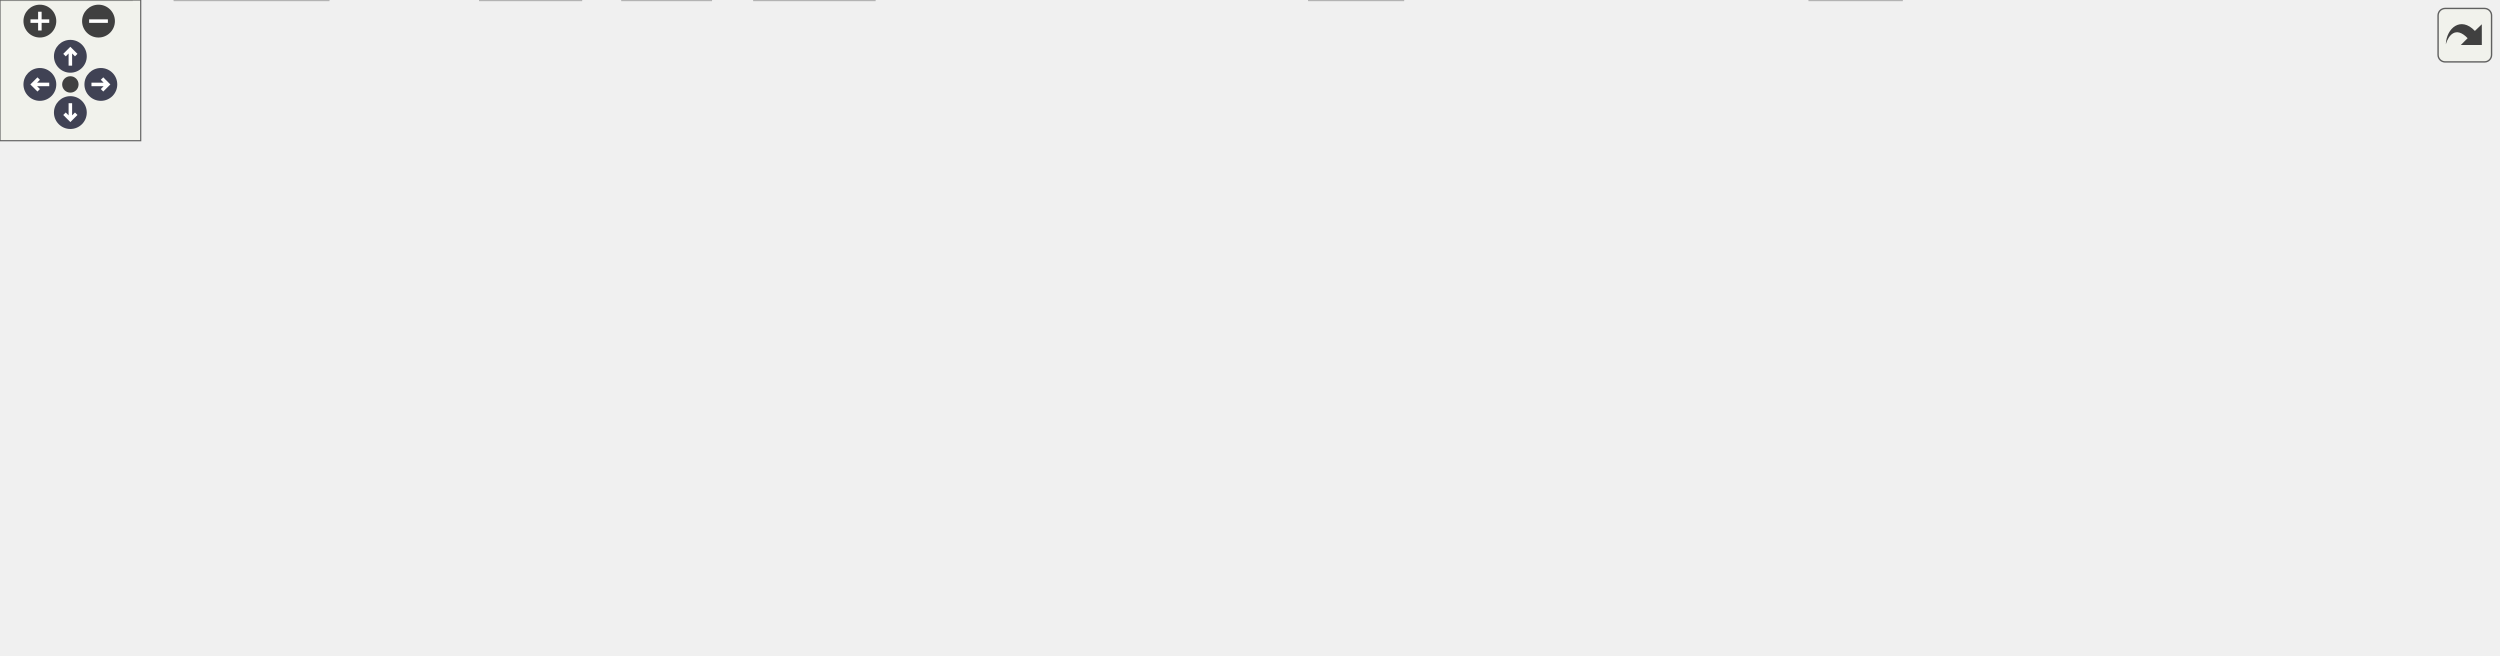
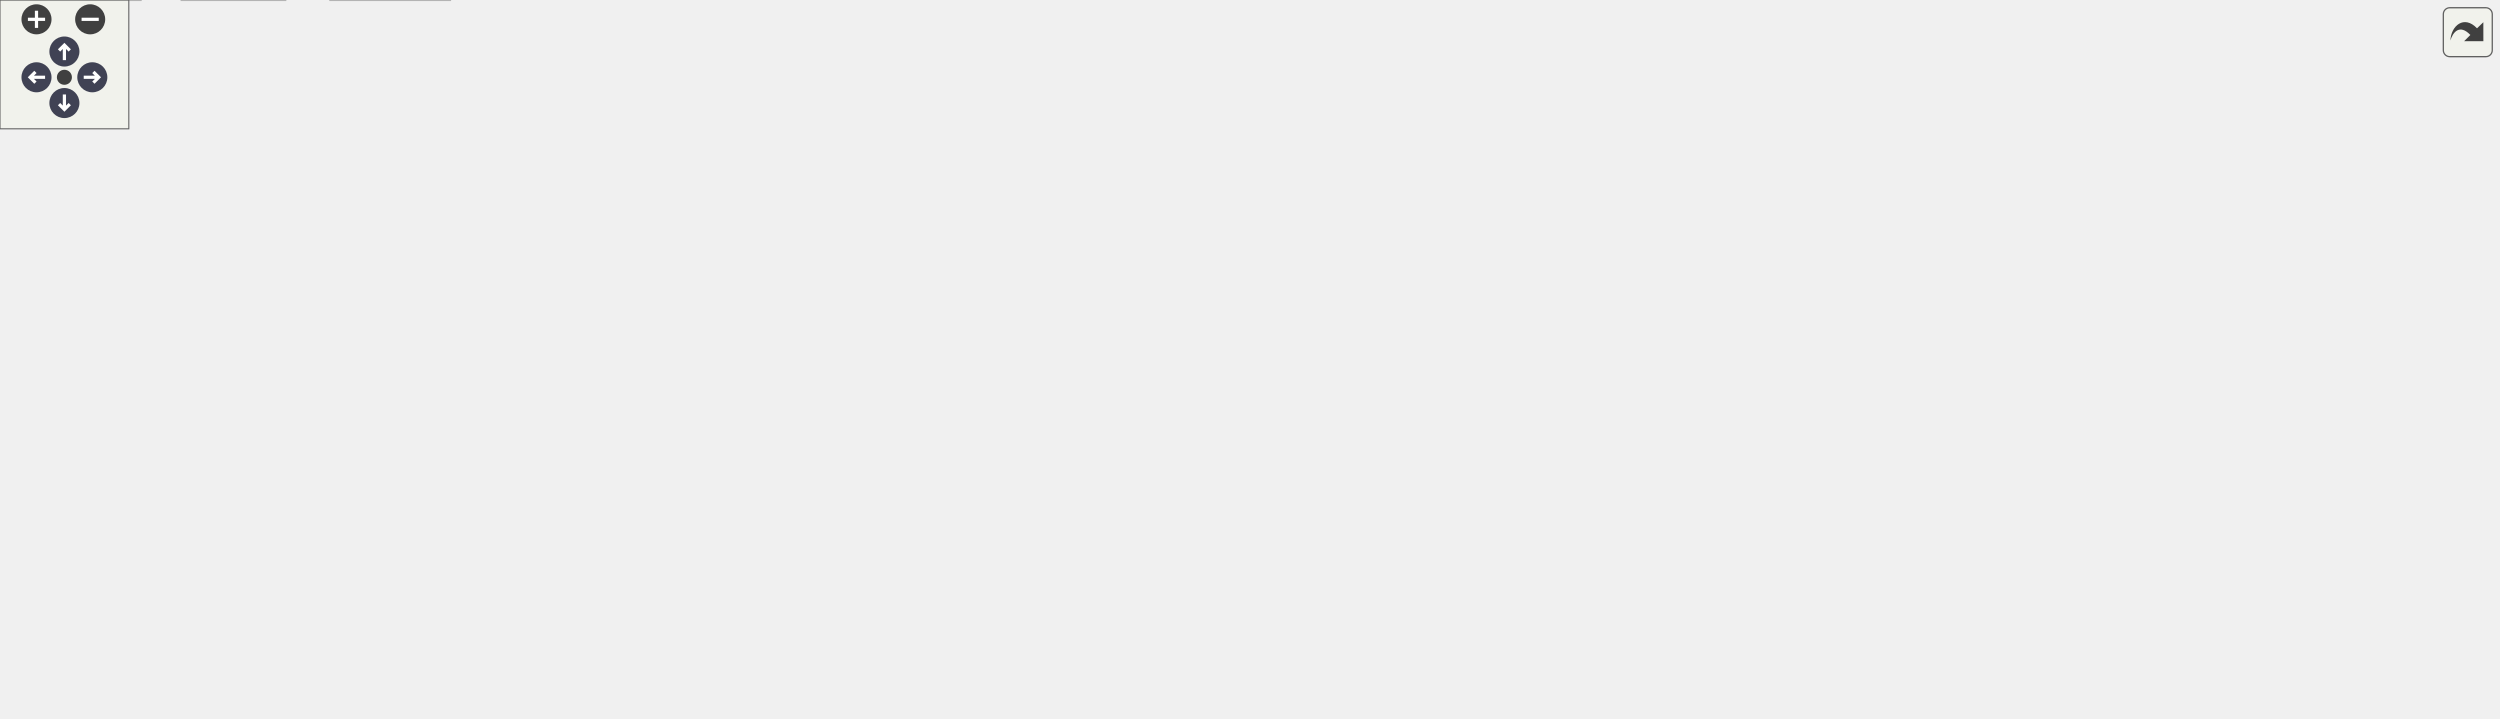
<svg xmlns="http://www.w3.org/2000/svg" xmlns:xlink="http://www.w3.org/1999/xlink" id="main" version="1.1" xml:space="preserve">
  <style type="text/css">
.node, .edge {opacity: 0.7;}
.node.selected, .edge.selected {opacity: 1;}
.edge:hover path { stroke: red; }
.edge:hover polygon { stroke: red; fill: red; }
</style>
  <defs>
    <circle id="rim" cx="0" cy="0" r="7" />
    <circle id="rim2" cx="0" cy="0" r="3.5" />
    <g id="zoomPlus">
      <use xlink:href="#rim" fill="#404040">
        <set attributeName="fill" to="#808080" begin="zoomplus.mouseover" end="zoomplus.mouseout" />
      </use>
      <path d="M-4,0h8M0,-4v8" fill="none" stroke="white" stroke-width="1.5" pointer-events="none" />
    </g>
    <g id="zoomMin">
      <use xlink:href="#rim" fill="#404040">
        <set attributeName="fill" to="#808080" begin="zoomminus.mouseover" end="zoomminus.mouseout" />
      </use>
      <path d="M-4,0h8" fill="none" stroke="white" stroke-width="1.5" pointer-events="none" />
    </g>
    <g id="arrowUp" transform="translate(30 24)">
      <use xlink:href="#rim" />
      <path pointer-events="none" fill="none" stroke="white" stroke-width="1.5" d="M0,-3.0v7 M-2.5,-0.5L0,-3.0L2.5,-0.5" />
    </g>
    <g id="arrowRight" transform="rotate(90) translate(36 -43)">
      <use xlink:href="#rim" />
      <path pointer-events="none" fill="none" stroke="white" stroke-width="1.5" d="M0,-3.0v7 M-2.5,-0.5L0,-3.0L2.5,-0.5" />
    </g>
    <g id="arrowDown" transform="rotate(180) translate(-30 -48)">
      <use xlink:href="#rim" />
      <path pointer-events="none" fill="none" stroke="white" stroke-width="1.5" d="M0,-3.0v7 M-2.5,-0.5L0,-3.0L2.5,-0.5" />
    </g>
    <g id="arrowLeft" transform="rotate(270) translate(-36 17)">
      <use xlink:href="#rim" />
      <path pointer-events="none" fill="none" stroke="white" stroke-width="1.5" d="M0,-3.0v7 M-2.5,-0.5L0,-3.0L2.5,-0.5" />
    </g>
    <g id="resetDef">
      <use xlink:href="#rim2" fill="#404040">
        <set attributeName="fill" to="#808080" begin="reset.mouseover" end="reset.mouseout" />
      </use>
    </g>
  </defs>
  <svg id="graph" class="graph">
    <g id="viewport">
      <g id="Node000001" class="node">
        <g id="a_Node000001">
          <a xlink:title=" ">
-             <polygon fill="#999999" stroke="#666666" points="629.5,-218.75 489,-218.75 489,-177 629.5,-177 629.5,-218.75" />
-             <text text-anchor="start" x="497" y="-205.25" font-family="Helvetica,sans-Serif" font-size="10.00">/Users/fola/Documents</text>
-             <text text-anchor="start" x="497" y="-194" font-family="Helvetica,sans-Serif" font-size="10.00">/ArkScript/Ark/src/arkreactor</text>
-             <text text-anchor="middle" x="559.25" y="-182.75" font-family="Helvetica,sans-Serif" font-size="10.00">/Compiler/AST/Node.cpp</text>
+             <polygon fill="#999999" stroke="#666666" points="690,-274 549.5,-274 549.5,-232.25 690,-232.25 690,-274" />
+             <text text-anchor="start" x="557.5" y="-260.5" font-family="Helvetica,sans-Serif" font-size="10.00">/Users/fola/Documents</text>
+             <text text-anchor="start" x="557.5" y="-249.25" font-family="Helvetica,sans-Serif" font-size="10.00">/ArkScript/Ark/src/arkreactor</text>
+             <text text-anchor="middle" x="619.75" y="-238" font-family="Helvetica,sans-Serif" font-size="10.00">/Compiler/AST/Node.cpp</text>
          </a>
        </g>
      </g>
      <g id="Node000002" class="node">
        <g id="a_Node000002">
          <a xlink:href="../../d8/ddd/Common_8hpp.html" target="_top" xlink:title="Common code for the compiler.">
-             <polygon fill="white" stroke="#666666" points="134.5,-80.12 0,-80.12 0,-60.88 134.5,-60.88 134.5,-80.12" />
-             <text text-anchor="middle" x="67.25" y="-66.62" font-family="Helvetica,sans-Serif" font-size="10.00">Ark/Compiler/Common.hpp</text>
+             <polygon fill="white" stroke="#666666" points="176,-135.38 41.5,-135.38 41.5,-116.12 176,-116.12 176,-135.38" />
+             <text text-anchor="middle" x="108.75" y="-121.88" font-family="Helvetica,sans-Serif" font-size="10.00">Ark/Compiler/Common.hpp</text>
          </a>
        </g>
      </g>
      <g id="edge1_Node000001_Node000002" class="edge">
        <g id="a_edge1_Node000001_Node000002">
          <a xlink:title=" ">
-             <path fill="none" stroke="#63b8ff" d="M488.6,-181.53C439.99,-170.76 374.04,-155.7 316.25,-141 242.81,-122.32 157.92,-98.05 108.64,-83.68" />
-             <polygon fill="#63b8ff" stroke="#63b8ff" points="109.83,-80.39 99.25,-80.94 107.87,-87.1 109.83,-80.39" />
+             <path fill="none" stroke="#63b8ff" d="M549.14,-238.3C496.26,-227.65 422.22,-212.11 357.75,-196.25 283.96,-178.1 198.86,-153.56 149.69,-139.02" />
+             <polygon fill="#63b8ff" stroke="#63b8ff" points="150.9,-135.73 140.32,-136.24 148.91,-142.44 150.9,-135.73" />
+           </a>
+         </g>
+       </g>
+       <g id="Node000009" class="node">
+         <g id="a_Node000009">
+           <a xlink:href="../../d7/dc6/Node_8hpp.html" target="_top" xlink:title="AST node used by the parser, optimizer and compiler.">
+             <polygon fill="white" stroke="#666666" points="507,-196.25 366.5,-196.25 366.5,-177 507,-177 507,-196.25" />
+             <text text-anchor="middle" x="436.75" y="-182.75" font-family="Helvetica,sans-Serif" font-size="10.00">Ark/Compiler/AST/Node.hpp</text>
+           </a>
+         </g>
+       </g>
+       <g id="edge10_Node000001_Node000009" class="edge">
+         <g id="a_edge10_Node000001_Node000009">
+           <a xlink:title=" ">
+             <path fill="none" stroke="#63b8ff" d="M562.1,-231.81C532.89,-221.51 498.34,-209.33 472.91,-200.37" />
+             <polygon fill="#63b8ff" stroke="#63b8ff" points="474.29,-197.15 463.7,-197.12 471.96,-203.75 474.29,-197.15" />
+           </a>
+         </g>
+       </g>
+       <g id="Node000016" class="node">
+         <g id="a_Node000016">
+           <a xlink:href="../../d2/de9/Exceptions_8hpp.html" target="_top" xlink:title="ArkScript homemade exceptions.">
+             <polygon fill="white" stroke="#666666" points="797.5,-196.25 696,-196.25 696,-177 797.5,-177 797.5,-196.25" />
+             <text text-anchor="middle" x="746.75" y="-182.75" font-family="Helvetica,sans-Serif" font-size="10.00">Ark/Exceptions.hpp</text>
+           </a>
+         </g>
+       </g>
+       <g id="edge21_Node000001_Node000016" class="edge">
+         <g id="a_edge21_Node000001_Node000016">
+           <a xlink:title=" ">
+             <path fill="none" stroke="#63b8ff" d="M659.59,-231.89C678.86,-222.1 701.53,-210.59 718.92,-201.76" />
+             <polygon fill="#63b8ff" stroke="#63b8ff" points="720.31,-204.98 727.64,-197.33 717.14,-198.74 720.31,-204.98" />
+           </a>
+         </g>
+       </g>
+       <g id="Node000023" class="node">
+         <g id="a_Node000023">
+           <a xlink:title=" ">
+             <polygon fill="#e0e0e0" stroke="#999999" points="875.88,-196.25 815.62,-196.25 815.62,-177 875.88,-177 875.88,-196.25" />
+             <text text-anchor="middle" x="845.75" y="-182.75" font-family="Helvetica,sans-Serif" font-size="10.00">fmt/core.h</text>
+           </a>
+         </g>
+       </g>
+       <g id="edge34_Node000001_Node000023" class="edge">
+         <g id="a_edge34_Node000001_Node000023">
+           <a xlink:title=" ">
+             <path fill="none" stroke="#63b8ff" d="M690.33,-231.98C727.86,-221.27 772.71,-208.47 804.56,-199.38" />
+             <polygon fill="#63b8ff" stroke="#63b8ff" points="805.14,-202.86 813.79,-196.75 803.21,-196.12 805.14,-202.86" />
+           </a>
+         </g>
+       </g>
+       <g id="Node000003" class="node">
+         <g id="a_Node000003">
+           <a xlink:title=" ">
+             <polygon fill="#e0e0e0" stroke="#999999" points="524.62,-74.5 486.88,-74.5 486.88,-55.25 524.62,-55.25 524.62,-74.5" />
+             <text text-anchor="middle" x="505.75" y="-61" font-family="Helvetica,sans-Serif" font-size="10.00">array</text>
+           </a>
+         </g>
+       </g>
+       <g id="edge2_Node000002_Node000003" class="edge">
+         <g id="a_edge2_Node000002_Node000003">
+           <a xlink:title=" ">
+             <path fill="none" stroke="#63b8ff" d="M155.31,-115.66C165.03,-113.86 175.21,-112.06 184.75,-110.5 291.29,-93.12 418.43,-76.73 475.45,-69.6" />
+             <polygon fill="#63b8ff" stroke="#63b8ff" points="475.53,-73.12 485.02,-68.41 474.67,-66.17 475.53,-73.12" />
+           </a>
+         </g>
+       </g>
+       <g id="Node000004" class="node">
+         <g id="a_Node000004">
+           <a xlink:title=" ">
+             <polygon fill="#e0e0e0" stroke="#999999" points="65.5,-19.25 0,-19.25 0,0 65.5,0 65.5,-19.25" />
+             <text text-anchor="middle" x="32.75" y="-5.75" font-family="Helvetica,sans-Serif" font-size="10.00">string_view</text>
+           </a>
+         </g>
+       </g>
+       <g id="edge3_Node000002_Node000004" class="edge">
+         <g id="a_edge3_Node000002_Node000004">
+           <a xlink:title=" ">
+             <path fill="none" stroke="#63b8ff" d="M94.21,-115.77C80.99,-106.87 61.89,-92.05 50.75,-74.5 42.33,-61.23 37.77,-43.97 35.35,-30.73" />
+             <polygon fill="#63b8ff" stroke="#63b8ff" points="38.84,-30.39 33.86,-21.04 31.92,-31.45 38.84,-30.39" />
+           </a>
+         </g>
+       </g>
+       <g id="Node000005" class="node">
+         <g id="a_Node000005">
+           <a xlink:title=" ">
+             <polygon fill="#e0e0e0" stroke="#999999" points="313.25,-74.5 270.25,-74.5 270.25,-55.25 313.25,-55.25 313.25,-74.5" />
+             <text text-anchor="middle" x="291.75" y="-61" font-family="Helvetica,sans-Serif" font-size="10.00">vector</text>
+           </a>
+         </g>
+       </g>
+       <g id="edge4_Node000002_Node000005" class="edge">
+         <g id="a_edge4_Node000002_Node000005">
+           <a xlink:title=" ">
+             <path fill="none" stroke="#63b8ff" d="M136.94,-115.68C169.96,-105.06 224.56,-87.49 259.31,-76.31" />
+             <polygon fill="#63b8ff" stroke="#63b8ff" points="259.96,-79.78 268.4,-73.39 257.81,-73.12 259.96,-79.78" />
+           </a>
+         </g>
+       </g>
+       <g id="Node000006" class="node">
+         <g id="a_Node000006">
+           <a xlink:title=" ">
+             <polygon fill="#e0e0e0" stroke="#999999" points="209.62,-19.25 153.88,-19.25 153.88,0 209.62,0 209.62,-19.25" />
+             <text text-anchor="middle" x="181.75" y="-5.75" font-family="Helvetica,sans-Serif" font-size="10.00">cinttypes</text>
+           </a>
+         </g>
+       </g>
+       <g id="edge5_Node000002_Node000006" class="edge">
+         <g id="a_edge5_Node000002_Node000006">
+           <a xlink:title=" ">
+             <path fill="none" stroke="#63b8ff" d="M123.72,-115.71C137.06,-106.87 156.07,-92.17 166.75,-74.5 174.79,-61.2 178.52,-43.94 180.25,-30.71" />
+             <polygon fill="#63b8ff" stroke="#63b8ff" points="183.71,-31.34 181.22,-21.04 176.74,-30.64 183.71,-31.34" />
          </a>
        </g>
      </g>
      <g id="Node000007" class="node">
        <g id="a_Node000007">
-           <a xlink:href="../../d7/dc6/Node_8hpp.html" target="_top" xlink:title="AST node used by the parser, optimizer and compiler.">
-             <polygon fill="white" stroke="#666666" points="465.5,-141 325,-141 325,-121.75 465.5,-121.75 465.5,-141" />
-             <text text-anchor="middle" x="395.25" y="-127.5" font-family="Helvetica,sans-Serif" font-size="10.00">Ark/Compiler/AST/Node.hpp</text>
-           </a>
-         </g>
-       </g>
-       <g id="edge6_Node000001_Node000007" class="edge">
-         <g id="a_edge6_Node000001_Node000007">
-           <a xlink:title=" ">
-             <path fill="none" stroke="#63b8ff" d="M507.81,-176.64C481.98,-166.48 451.42,-154.47 428.67,-145.52" />
-             <polygon fill="#63b8ff" stroke="#63b8ff" points="430.18,-142.35 419.59,-141.95 427.62,-148.87 430.18,-142.35" />
+           <a xlink:href="../../d6/de9/Constants_8hpp.html" target="_top" xlink:title="Constants used by ArkScript.">
+             <polygon fill="white" stroke="#666666" points="157.62,-74.5 59.88,-74.5 59.88,-55.25 157.62,-55.25 157.62,-74.5" />
+             <text text-anchor="middle" x="108.75" y="-61" font-family="Helvetica,sans-Serif" font-size="10.00">Ark/Constants.hpp</text>
+           </a>
+         </g>
+       </g>
+       <g id="edge6_Node000002_Node000007" class="edge">
+         <g id="a_edge6_Node000002_Node000007">
+           <a xlink:title=" ">
+             <path fill="none" stroke="#63b8ff" d="M108.75,-115.81C108.75,-108.03 108.75,-96.45 108.75,-86.41" />
+             <polygon fill="#63b8ff" stroke="#63b8ff" points="112.25,-86.41 108.75,-76.41 105.25,-86.41 112.25,-86.41" />
+           </a>
+         </g>
+       </g>
+       <g id="edge7_Node000007_Node000004" class="edge">
+         <g id="a_edge7_Node000007_Node000004">
+           <a xlink:title=" ">
+             <path fill="none" stroke="#63b8ff" d="M95.86,-54.84C84.72,-47.04 68.38,-35.59 55.11,-26.29" />
+             <polygon fill="#63b8ff" stroke="#63b8ff" points="57.14,-23.44 46.95,-20.57 53.13,-29.18 57.14,-23.44" />
+           </a>
+         </g>
+       </g>
+       <g id="edge8_Node000007_Node000006" class="edge">
+         <g id="a_edge8_Node000007_Node000006">
+           <a xlink:title=" ">
+             <path fill="none" stroke="#63b8ff" d="M121.13,-54.84C131.9,-46.99 147.72,-35.45 160.5,-26.12" />
+             <polygon fill="#63b8ff" stroke="#63b8ff" points="162.31,-29.14 168.33,-20.42 158.19,-23.48 162.31,-29.14" />
+           </a>
+         </g>
+       </g>
+       <g id="Node000008" class="node">
+         <g id="a_Node000008">
+           <a xlink:title=" ">
+             <polygon fill="#e0e0e0" stroke="#999999" points="132.88,-19.25 84.62,-19.25 84.62,0 132.88,0 132.88,-19.25" />
+             <text text-anchor="middle" x="108.75" y="-5.75" font-family="Helvetica,sans-Serif" font-size="10.00">cstddef</text>
+           </a>
+         </g>
+       </g>
+       <g id="edge9_Node000007_Node000008" class="edge">
+         <g id="a_edge9_Node000007_Node000008">
+           <a xlink:title=" ">
+             <path fill="none" stroke="#63b8ff" d="M108.75,-55.08C108.75,-48.57 108.75,-39.42 108.75,-31.12" />
+             <polygon fill="#63b8ff" stroke="#63b8ff" points="112.25,-31.12 108.75,-21.12 105.25,-31.12 112.25,-31.12" />
+           </a>
+         </g>
+       </g>
+       <g id="edge19_Node000009_Node000002" class="edge">
+         <g id="a_edge19_Node000009_Node000002">
+           <a xlink:title=" ">
+             <path fill="none" stroke="#63b8ff" d="M384.6,-176.55C333.62,-167.64 253.81,-153.59 184.75,-141 179.28,-140 173.59,-138.95 167.89,-137.9" />
+             <polygon fill="#63b8ff" stroke="#63b8ff" points="168.94,-134.53 158.47,-136.15 167.66,-141.42 168.94,-134.53" />
+           </a>
+         </g>
+       </g>
+       <g id="edge14_Node000009_Node000005" class="edge">
+         <g id="a_edge14_Node000009_Node000005">
+           <a xlink:title=" ">
+             <path fill="none" stroke="#63b8ff" d="M366.2,-182.52C336.76,-177.29 305.19,-165.72 286.75,-141 274.93,-125.15 278.82,-101.8 283.99,-85.35" />
+             <polygon fill="#63b8ff" stroke="#63b8ff" points="287.18,-86.81 287.26,-76.22 280.59,-84.45 287.18,-86.81" />
+           </a>
+         </g>
+       </g>
+       <g id="Node000010" class="node">
+         <g id="a_Node000010">
+           <a xlink:title=" ">
+             <polygon fill="#e0e0e0" stroke="#999999" points="239.38,-135.38 194.12,-135.38 194.12,-116.12 239.38,-116.12 239.38,-135.38" />
+             <text text-anchor="middle" x="216.75" y="-121.88" font-family="Helvetica,sans-Serif" font-size="10.00">variant</text>
+           </a>
+         </g>
+       </g>
+       <g id="edge11_Node000009_Node000010" class="edge">
+         <g id="a_edge11_Node000009_Node000010">
+           <a xlink:title=" ">
+             <path fill="none" stroke="#63b8ff" d="M392.69,-176.55C355.34,-168.46 300.56,-155.66 253.75,-141 252.38,-140.57 250.99,-140.12 249.59,-139.65" />
+             <polygon fill="#63b8ff" stroke="#63b8ff" points="250.91,-136.4 240.32,-136.32 248.55,-142.99 250.91,-136.4" />
+           </a>
+         </g>
+       </g>
+       <g id="Node000011" class="node">
+         <g id="a_Node000011">
+           <a xlink:title=" ">
+             <polygon fill="#e0e0e0" stroke="#999999" points="573.38,-135.38 522.12,-135.38 522.12,-116.12 573.38,-116.12 573.38,-135.38" />
+             <text text-anchor="middle" x="547.75" y="-121.88" font-family="Helvetica,sans-Serif" font-size="10.00">ostream</text>
+           </a>
+         </g>
+       </g>
+       <g id="edge12_Node000009_Node000011" class="edge">
+         <g id="a_edge12_Node000009_Node000011">
+           <a xlink:title=" ">
+             <path fill="none" stroke="#63b8ff" d="M453.61,-176.68C471.46,-167.22 499.89,-152.14 520.84,-141.02" />
+             <polygon fill="#63b8ff" stroke="#63b8ff" points="522.2,-144.26 529.4,-136.49 518.92,-138.08 522.2,-144.26" />
+           </a>
+         </g>
+       </g>
+       <g id="Node000012" class="node">
+         <g id="a_Node000012">
+           <a xlink:title=" ">
+             <polygon fill="#e0e0e0" stroke="#999999" points="643.75,-74.5 603.75,-74.5 603.75,-55.25 643.75,-55.25 643.75,-74.5" />
+             <text text-anchor="middle" x="623.75" y="-61" font-family="Helvetica,sans-Serif" font-size="10.00">string</text>
+           </a>
+         </g>
+       </g>
+       <g id="edge13_Node000009_Node000012" class="edge">
+         <g id="a_edge13_Node000009_Node000012">
+           <a xlink:title=" ">
+             <path fill="none" stroke="#63b8ff" d="M443.82,-176.59C456.27,-161.18 483.59,-129.64 512.75,-110.5 537.55,-94.22 569.24,-82.21 592.41,-74.78" />
+             <polygon fill="#63b8ff" stroke="#63b8ff" points="593.37,-78.14 601.9,-71.85 591.31,-71.45 593.37,-78.14" />
+           </a>
+         </g>
+       </g>
+       <g id="Node000013" class="node">
+         <g id="a_Node000013">
+           <a xlink:href="../../da/d33/Namespace_8hpp.html" target="_top" xlink:title=" ">
+             <polygon fill="white" stroke="#666666" points="465.62,-135.38 295.88,-135.38 295.88,-116.12 465.62,-116.12 465.62,-135.38" />
+             <text text-anchor="middle" x="380.75" y="-121.88" font-family="Helvetica,sans-Serif" font-size="10.00">Ark/Compiler/AST/Namespace.hpp</text>
+           </a>
+         </g>
+       </g>
+       <g id="edge15_Node000009_Node000013" class="edge">
+         <g id="a_edge15_Node000009_Node000013">
+           <a xlink:title=" ">
+             <path fill="none" stroke="#63b8ff" d="M428.24,-176.68C420.02,-168.04 407.35,-154.71 397.16,-144" />
+             <polygon fill="#63b8ff" stroke="#63b8ff" points="399.81,-141.71 390.38,-136.87 394.73,-146.53 399.81,-141.71" />
+           </a>
+         </g>
+       </g>
+       <g id="Node000015" class="node">
+         <g id="a_Node000015">
+           <a xlink:href="../../d5/d40/Platform_8hpp.html" target="_top" xlink:title="ArkScript configuration macros.">
+             <polygon fill="white" stroke="#666666" points="680.5,-135.38 591,-135.38 591,-116.12 680.5,-116.12 680.5,-135.38" />
+             <text text-anchor="middle" x="635.75" y="-121.88" font-family="Helvetica,sans-Serif" font-size="10.00">Ark/Platform.hpp</text>
+           </a>
+         </g>
+       </g>
+       <g id="edge20_Node000009_Node000015" class="edge">
+         <g id="a_edge20_Node000009_Node000015">
+           <a xlink:title=" ">
+             <path fill="none" stroke="#63b8ff" d="M467.41,-176.55C501.44,-166.49 556.56,-150.18 594.4,-138.99" />
+             <polygon fill="#63b8ff" stroke="#63b8ff" points="595.01,-142.45 603.61,-136.26 593.02,-135.74 595.01,-142.45" />
+           </a>
+         </g>
+       </g>
+       <g id="edge17_Node000013_Node000005" class="edge">
+         <g id="a_edge17_Node000013_Node000005">
+           <a xlink:title=" ">
+             <path fill="none" stroke="#63b8ff" d="M367.23,-115.81C353.38,-106.64 331.57,-92.22 314.95,-81.23" />
+             <polygon fill="#63b8ff" stroke="#63b8ff" points="316.93,-78.33 306.66,-75.74 313.07,-84.17 316.93,-78.33" />
+           </a>
+         </g>
+       </g>
+       <g id="edge16_Node000013_Node000012" class="edge">
+         <g id="a_edge16_Node000013_Node000012">
+           <a xlink:title=" ">
+             <path fill="none" stroke="#63b8ff" d="M418.19,-115.68C465.97,-104.1 547.78,-84.28 592.43,-73.46" />
+             <polygon fill="#63b8ff" stroke="#63b8ff" points="593.09,-76.9 601.98,-71.15 591.44,-70.1 593.09,-76.9" />
          </a>
        </g>
      </g>
      <g id="Node000014" class="node">
        <g id="a_Node000014">
-           <a xlink:href="../../d2/de9/Exceptions_8hpp.html" target="_top" xlink:title="ArkScript homemade exceptions.">
-             <polygon fill="white" stroke="#666666" points="737,-141 635.5,-141 635.5,-121.75 737,-121.75 737,-141" />
-             <text text-anchor="middle" x="686.25" y="-127.5" font-family="Helvetica,sans-Serif" font-size="10.00">Ark/Exceptions.hpp</text>
-           </a>
-         </g>
-       </g>
-       <g id="edge17_Node000001_Node000014" class="edge">
-         <g id="a_edge17_Node000001_Node000014">
-           <a xlink:title=" ">
-             <path fill="none" stroke="#63b8ff" d="M599.09,-176.64C618.36,-166.85 641.03,-155.34 658.42,-146.51" />
-             <polygon fill="#63b8ff" stroke="#63b8ff" points="659.81,-149.73 667.14,-142.08 656.64,-143.49 659.81,-149.73" />
+           <a xlink:title=" ">
+             <polygon fill="#e0e0e0" stroke="#999999" points="406.38,-74.5 355.12,-74.5 355.12,-55.25 406.38,-55.25 406.38,-74.5" />
+             <text text-anchor="middle" x="380.75" y="-61" font-family="Helvetica,sans-Serif" font-size="10.00">memory</text>
+           </a>
+         </g>
+       </g>
+       <g id="edge18_Node000013_Node000014" class="edge">
+         <g id="a_edge18_Node000013_Node000014">
+           <a xlink:title=" ">
+             <path fill="none" stroke="#63b8ff" d="M380.75,-115.81C380.75,-108.03 380.75,-96.45 380.75,-86.41" />
+             <polygon fill="#63b8ff" stroke="#63b8ff" points="384.25,-86.41 380.75,-76.41 377.25,-86.41 384.25,-86.41" />
+           </a>
+         </g>
+       </g>
+       <g id="edge24_Node000016_Node000005" class="edge">
+         <g id="a_edge24_Node000016_Node000005">
+           <a xlink:title=" ">
+             <path fill="none" stroke="#63b8ff" d="M742.86,-176.52C735.31,-160.11 716.99,-125.85 689.75,-110.5 622.78,-72.78 421.95,-84.57 345.75,-74.5 338.94,-73.6 331.66,-72.52 324.72,-71.43" />
+             <polygon fill="#63b8ff" stroke="#63b8ff" points="325.44,-68 315.01,-69.87 324.33,-74.91 325.44,-68" />
+           </a>
+         </g>
+       </g>
+       <g id="edge27_Node000016_Node000011" class="edge">
+         <g id="a_edge27_Node000016_Node000011">
+           <a xlink:title=" ">
+             <path fill="none" stroke="#63b8ff" d="M707.3,-176.52C673.59,-168.37 623.99,-155.49 581.75,-141 580.77,-140.66 579.78,-140.31 578.78,-139.95" />
+             <polygon fill="#63b8ff" stroke="#63b8ff" points="580.08,-136.7 569.49,-136.33 577.54,-143.22 580.08,-136.7" />
+           </a>
+         </g>
+       </g>
+       <g id="edge22_Node000016_Node000012" class="edge">
+         <g id="a_edge22_Node000016_Node000012">
+           <a xlink:title=" ">
+             <path fill="none" stroke="#63b8ff" d="M746.2,-176.61C744.79,-161.22 739.88,-129.71 722.75,-110.5 705.09,-90.7 676.94,-79.19 655.16,-72.83" />
+             <polygon fill="#63b8ff" stroke="#63b8ff" points="656.16,-69.47 645.59,-70.27 654.35,-76.24 656.16,-69.47" />
+           </a>
+         </g>
+       </g>
+       <g id="edge33_Node000016_Node000015" class="edge">
+         <g id="a_edge33_Node000016_Node000015">
+           <a xlink:title=" ">
+             <path fill="none" stroke="#63b8ff" d="M729.89,-176.68C712.04,-167.22 683.61,-152.14 662.66,-141.02" />
+             <polygon fill="#63b8ff" stroke="#63b8ff" points="664.58,-138.08 654.1,-136.49 661.3,-144.26 664.58,-138.08" />
+           </a>
+         </g>
+       </g>
+       <g id="Node000017" class="node">
+         <g id="a_Node000017">
+           <a xlink:title=" ">
+             <polygon fill="#e0e0e0" stroke="#999999" points="947.38,-135.38 908.12,-135.38 908.12,-116.12 947.38,-116.12 947.38,-135.38" />
+             <text text-anchor="middle" x="927.75" y="-121.88" font-family="Helvetica,sans-Serif" font-size="10.00">utility</text>
+           </a>
+         </g>
+       </g>
+       <g id="edge23_Node000016_Node000017" class="edge">
+         <g id="a_edge23_Node000016_Node000017">
+           <a xlink:title=" ">
+             <path fill="none" stroke="#63b8ff" d="M785.14,-176.55C816.49,-168.64 861.68,-156.09 899.75,-141 900.1,-140.86 900.46,-140.72 900.81,-140.57" />
+             <polygon fill="#63b8ff" stroke="#63b8ff" points="902.09,-143.84 909.73,-136.49 899.18,-137.47 902.09,-143.84" />
+           </a>
+         </g>
+       </g>
+       <g id="Node000018" class="node">
+         <g id="a_Node000018">
+           <a xlink:title=" ">
+             <polygon fill="#e0e0e0" stroke="#999999" points="1024.12,-135.38 965.38,-135.38 965.38,-116.12 1024.12,-116.12 1024.12,-135.38" />
+             <text text-anchor="middle" x="994.75" y="-121.88" font-family="Helvetica,sans-Serif" font-size="10.00">stdexcept</text>
+           </a>
+         </g>
+       </g>
+       <g id="edge25_Node000016_Node000018" class="edge">
+         <g id="a_edge25_Node000016_Node000018">
+           <a xlink:title=" ">
+             <path fill="none" stroke="#63b8ff" d="M797.77,-176.99C840.63,-169.21 903.26,-156.62 956.75,-141 958.36,-140.53 959.99,-140.03 961.64,-139.5" />
+             <polygon fill="#63b8ff" stroke="#63b8ff" points="962.7,-142.83 971,-136.25 960.41,-136.22 962.7,-142.83" />
+           </a>
+         </g>
+       </g>
+       <g id="Node000019" class="node">
+         <g id="a_Node000019">
+           <a xlink:title=" ">
+             <polygon fill="#e0e0e0" stroke="#999999" points="1091.62,-135.38 1041.88,-135.38 1041.88,-116.12 1091.62,-116.12 1091.62,-135.38" />
+             <text text-anchor="middle" x="1066.75" y="-121.88" font-family="Helvetica,sans-Serif" font-size="10.00">optional</text>
+           </a>
+         </g>
+       </g>
+       <g id="edge26_Node000016_Node000019" class="edge">
+         <g id="a_edge26_Node000016_Node000019">
+           <a xlink:title=" ">
+             <path fill="none" stroke="#63b8ff" d="M797.96,-177.96C877.19,-166.06 1021.57,-144.16 1032.75,-141 1034.1,-140.62 1035.47,-140.2 1036.84,-139.75" />
+             <polygon fill="#63b8ff" stroke="#63b8ff" points="1037.69,-143.16 1045.84,-136.39 1035.25,-136.6 1037.69,-143.16" />
          </a>
        </g>
      </g>
      <g id="Node000020" class="node">
        <g id="a_Node000020">
          <a xlink:title=" ">
-             <polygon fill="#e0e0e0" stroke="#999999" points="815.38,-141 755.12,-141 755.12,-121.75 815.38,-121.75 815.38,-141" />
-             <text text-anchor="middle" x="785.25" y="-127.5" font-family="Helvetica,sans-Serif" font-size="10.00">fmt/core.h</text>
-           </a>
-         </g>
-       </g>
-       <g id="edge29_Node000001_Node000020" class="edge">
-         <g id="a_edge29_Node000001_Node000020">
-           <a xlink:title=" ">
-             <path fill="none" stroke="#63b8ff" d="M629.83,-176.73C667.36,-166.02 712.21,-153.22 744.06,-144.13" />
-             <polygon fill="#63b8ff" stroke="#63b8ff" points="744.64,-147.61 753.29,-141.5 742.71,-140.87 744.64,-147.61" />
-           </a>
-         </g>
-       </g>
-       <g id="Node000003" class="node">
-         <g id="a_Node000003">
-           <a xlink:title=" ">
-             <polygon fill="#e0e0e0" stroke="#999999" points="303.12,-19.25 265.38,-19.25 265.38,0 303.12,0 303.12,-19.25" />
-             <text text-anchor="middle" x="284.25" y="-5.75" font-family="Helvetica,sans-Serif" font-size="10.00">array</text>
-           </a>
-         </g>
-       </g>
-       <g id="edge2_Node000002_Node000003" class="edge">
-         <g id="a_edge2_Node000002_Node000003">
-           <a xlink:title=" ">
-             <path fill="none" stroke="#63b8ff" d="M103.83,-60.41C139.95,-51.31 197,-36.59 254.4,-19.99" />
-             <polygon fill="#63b8ff" stroke="#63b8ff" points="255.04,-23.45 263.66,-17.29 253.08,-16.73 255.04,-23.45" />
-           </a>
-         </g>
-       </g>
-       <g id="Node000004" class="node">
-         <g id="a_Node000004">
-           <a xlink:title=" ">
-             <polygon fill="#e0e0e0" stroke="#999999" points="140,-19.25 74.5,-19.25 74.5,0 140,0 140,-19.25" />
-             <text text-anchor="middle" x="107.25" y="-5.75" font-family="Helvetica,sans-Serif" font-size="10.00">string_view</text>
-           </a>
-         </g>
-       </g>
-       <g id="edge3_Node000002_Node000004" class="edge">
-         <g id="a_edge3_Node000002_Node000004">
-           <a xlink:title=" ">
-             <path fill="none" stroke="#63b8ff" d="M73.33,-60.56C78.96,-52.26 87.53,-39.64 94.65,-29.17" />
-             <polygon fill="#63b8ff" stroke="#63b8ff" points="97.54,-31.14 100.27,-20.9 91.75,-27.21 97.54,-31.14" />
-           </a>
-         </g>
-       </g>
-       <g id="Node000005" class="node">
-         <g id="a_Node000005">
-           <a xlink:title=" ">
-             <polygon fill="#e0e0e0" stroke="#999999" points="247.75,-19.25 204.75,-19.25 204.75,0 247.75,0 247.75,-19.25" />
-             <text text-anchor="middle" x="226.25" y="-5.75" font-family="Helvetica,sans-Serif" font-size="10.00">vector</text>
-           </a>
-         </g>
-       </g>
-       <g id="edge4_Node000002_Node000005" class="edge">
-         <g id="a_edge4_Node000002_Node000005">
-           <a xlink:title=" ">
-             <path fill="none" stroke="#63b8ff" d="M91.75,-60.43C119.21,-50.26 163.85,-33.73 194.1,-22.53" />
-             <polygon fill="#63b8ff" stroke="#63b8ff" points="194.96,-25.94 203.12,-19.19 192.53,-19.38 194.96,-25.94" />
-           </a>
-         </g>
-       </g>
-       <g id="Node000006" class="node">
-         <g id="a_Node000006">
-           <a xlink:title=" ">
-             <polygon fill="#e0e0e0" stroke="#999999" points="56.12,-19.25 0.38,-19.25 0.38,0 56.12,0 56.12,-19.25" />
-             <text text-anchor="middle" x="28.25" y="-5.75" font-family="Helvetica,sans-Serif" font-size="10.00">cinttypes</text>
-           </a>
-         </g>
-       </g>
-       <g id="edge5_Node000002_Node000006" class="edge">
-         <g id="a_edge5_Node000002_Node000006">
-           <a xlink:title=" ">
-             <path fill="none" stroke="#63b8ff" d="M61.33,-60.56C55.83,-52.26 47.47,-39.64 40.54,-29.17" />
-             <polygon fill="#63b8ff" stroke="#63b8ff" points="43.51,-27.32 35.06,-20.91 37.67,-31.18 43.51,-27.32" />
-           </a>
-         </g>
-       </g>
-       <g id="edge15_Node000007_Node000002" class="edge">
-         <g id="a_edge15_Node000007_Node000002">
-           <a xlink:title=" ">
-             <path fill="none" stroke="#63b8ff" d="M343.1,-121.3C292.12,-112.39 212.31,-98.34 143.25,-85.75 137.78,-84.75 132.09,-83.7 126.39,-82.65" />
-             <polygon fill="#63b8ff" stroke="#63b8ff" points="127.44,-79.28 116.97,-80.9 126.16,-86.17 127.44,-79.28" />
-           </a>
-         </g>
-       </g>
-       <g id="edge10_Node000007_Node000005" class="edge">
-         <g id="a_edge10_Node000007_Node000005">
-           <a xlink:title=" ">
-             <path fill="none" stroke="#63b8ff" d="M324.72,-124.43C296.54,-118.59 265.94,-107.32 245.25,-85.75 231.15,-71.05 227.08,-47.46 226.11,-30.64" />
-             <polygon fill="#63b8ff" stroke="#63b8ff" points="229.62,-30.78 225.89,-20.87 222.62,-30.94 229.62,-30.78" />
-           </a>
-         </g>
-       </g>
-       <g id="Node000008" class="node">
-         <g id="a_Node000008">
-           <a xlink:title=" ">
-             <polygon fill="#e0e0e0" stroke="#999999" points="197.88,-80.12 152.62,-80.12 152.62,-60.88 197.88,-60.88 197.88,-80.12" />
-             <text text-anchor="middle" x="175.25" y="-66.62" font-family="Helvetica,sans-Serif" font-size="10.00">variant</text>
-           </a>
-         </g>
-       </g>
-       <g id="edge7_Node000007_Node000008" class="edge">
-         <g id="a_edge7_Node000007_Node000008">
-           <a xlink:title=" ">
-             <path fill="none" stroke="#63b8ff" d="M351.19,-121.3C313.84,-113.21 259.06,-100.41 212.25,-85.75 210.88,-85.32 209.49,-84.87 208.09,-84.4" />
-             <polygon fill="#63b8ff" stroke="#63b8ff" points="209.41,-81.15 198.82,-81.07 207.05,-87.74 209.41,-81.15" />
-           </a>
-         </g>
-       </g>
-       <g id="Node000009" class="node">
-         <g id="a_Node000009">
-           <a xlink:title=" ">
-             <polygon fill="#e0e0e0" stroke="#999999" points="531.88,-80.12 480.62,-80.12 480.62,-60.88 531.88,-60.88 531.88,-80.12" />
-             <text text-anchor="middle" x="506.25" y="-66.62" font-family="Helvetica,sans-Serif" font-size="10.00">ostream</text>
-           </a>
-         </g>
-       </g>
-       <g id="edge8_Node000007_Node000009" class="edge">
-         <g id="a_edge8_Node000007_Node000009">
-           <a xlink:title=" ">
-             <path fill="none" stroke="#63b8ff" d="M412.11,-121.43C429.96,-111.97 458.39,-96.89 479.34,-85.77" />
-             <polygon fill="#63b8ff" stroke="#63b8ff" points="480.7,-89.01 487.9,-81.24 477.42,-82.83 480.7,-89.01" />
-           </a>
-         </g>
-       </g>
-       <g id="Node000010" class="node">
-         <g id="a_Node000010">
-           <a xlink:title=" ">
-             <polygon fill="#e0e0e0" stroke="#999999" points="598.25,-19.25 558.25,-19.25 558.25,0 598.25,0 598.25,-19.25" />
-             <text text-anchor="middle" x="578.25" y="-5.75" font-family="Helvetica,sans-Serif" font-size="10.00">string</text>
-           </a>
-         </g>
-       </g>
-       <g id="edge9_Node000007_Node000010" class="edge">
-         <g id="a_edge9_Node000007_Node000010">
-           <a xlink:title=" ">
-             <path fill="none" stroke="#63b8ff" d="M402.34,-121.38C414.84,-106.03 442.22,-74.58 471.25,-55.25 494.79,-39.58 524.72,-27.67 546.94,-20.11" />
-             <polygon fill="#63b8ff" stroke="#63b8ff" points="547.93,-23.47 556.34,-17.03 545.75,-16.82 547.93,-23.47" />
-           </a>
-         </g>
-       </g>
-       <g id="Node000011" class="node">
-         <g id="a_Node000011">
-           <a xlink:href="../../da/d33/Namespace_8hpp.html" target="_top" xlink:title=" ">
-             <polygon fill="white" stroke="#666666" points="424.12,-80.12 254.38,-80.12 254.38,-60.88 424.12,-60.88 424.12,-80.12" />
-             <text text-anchor="middle" x="339.25" y="-66.62" font-family="Helvetica,sans-Serif" font-size="10.00">Ark/Compiler/AST/Namespace.hpp</text>
-           </a>
-         </g>
-       </g>
-       <g id="edge11_Node000007_Node000011" class="edge">
-         <g id="a_edge11_Node000007_Node000011">
-           <a xlink:title=" ">
-             <path fill="none" stroke="#63b8ff" d="M386.74,-121.43C378.52,-112.79 365.85,-99.46 355.66,-88.75" />
-             <polygon fill="#63b8ff" stroke="#63b8ff" points="358.31,-86.46 348.88,-81.62 353.23,-91.28 358.31,-86.46" />
-           </a>
-         </g>
-       </g>
-       <g id="Node000013" class="node">
-         <g id="a_Node000013">
-           <a xlink:href="../../d5/d40/Platform_8hpp.html" target="_top" xlink:title="ArkScript configuration macros.">
-             <polygon fill="white" stroke="#666666" points="639,-80.12 549.5,-80.12 549.5,-60.88 639,-60.88 639,-80.12" />
-             <text text-anchor="middle" x="594.25" y="-66.62" font-family="Helvetica,sans-Serif" font-size="10.00">Ark/Platform.hpp</text>
-           </a>
-         </g>
-       </g>
-       <g id="edge16_Node000007_Node000013" class="edge">
-         <g id="a_edge16_Node000007_Node000013">
-           <a xlink:title=" ">
-             <path fill="none" stroke="#63b8ff" d="M425.91,-121.3C459.94,-111.24 515.06,-94.93 552.9,-83.74" />
-             <polygon fill="#63b8ff" stroke="#63b8ff" points="553.51,-87.2 562.11,-81.01 551.52,-80.49 553.51,-87.2" />
-           </a>
-         </g>
-       </g>
-       <g id="edge13_Node000011_Node000005" class="edge">
-         <g id="a_edge13_Node000011_Node000005">
-           <a xlink:title=" ">
-             <path fill="none" stroke="#63b8ff" d="M322.09,-60.56C303.92,-51.09 274.97,-36.01 253.64,-24.9" />
-             <polygon fill="#63b8ff" stroke="#63b8ff" points="255.4,-21.87 244.92,-20.35 252.17,-28.08 255.4,-21.87" />
-           </a>
-         </g>
-       </g>
-       <g id="edge12_Node000011_Node000010" class="edge">
-         <g id="a_edge12_Node000011_Node000010">
-           <a xlink:title=" ">
-             <path fill="none" stroke="#63b8ff" d="M376.07,-60.43C422.85,-48.91 502.78,-29.22 546.82,-18.37" />
-             <polygon fill="#63b8ff" stroke="#63b8ff" points="547.64,-21.77 556.51,-15.98 545.96,-14.97 547.64,-21.77" />
-           </a>
-         </g>
-       </g>
-       <g id="Node000012" class="node">
-         <g id="a_Node000012">
-           <a xlink:title=" ">
-             <polygon fill="#e0e0e0" stroke="#999999" points="372.88,-19.25 321.62,-19.25 321.62,0 372.88,0 372.88,-19.25" />
-             <text text-anchor="middle" x="347.25" y="-5.75" font-family="Helvetica,sans-Serif" font-size="10.00">memory</text>
-           </a>
-         </g>
-       </g>
-       <g id="edge14_Node000011_Node000012" class="edge">
-         <g id="a_edge14_Node000011_Node000012">
-           <a xlink:title=" ">
-             <path fill="none" stroke="#63b8ff" d="M340.47,-60.56C341.53,-52.69 343.13,-40.95 344.51,-30.82" />
-             <polygon fill="#63b8ff" stroke="#63b8ff" points="347.94,-31.53 345.82,-21.15 341.01,-30.59 347.94,-31.53" />
-           </a>
-         </g>
-       </g>
-       <g id="edge19_Node000014_Node000005" class="edge">
-         <g id="a_edge19_Node000014_Node000005">
-           <a xlink:title=" ">
-             <path fill="none" stroke="#63b8ff" d="M684.61,-121.34C681.13,-105.04 671.34,-70.94 648.25,-55.25 578.66,-7.94 359.79,-33.29 259.44,-19.28" />
-             <polygon fill="#63b8ff" stroke="#63b8ff" points="260.02,-15.82 249.58,-17.66 258.89,-22.73 260.02,-15.82" />
-           </a>
-         </g>
-       </g>
-       <g id="edge22_Node000014_Node000009" class="edge">
-         <g id="a_edge22_Node000014_Node000009">
-           <a xlink:title=" ">
-             <path fill="none" stroke="#63b8ff" d="M653.18,-121.29C623.38,-112.87 578.51,-99.58 540.25,-85.75 539.3,-85.41 538.34,-85.05 537.37,-84.69" />
-             <polygon fill="#63b8ff" stroke="#63b8ff" points="538.97,-81.56 528.39,-81.13 536.4,-88.07 538.97,-81.56" />
-           </a>
-         </g>
-       </g>
-       <g id="edge18_Node000014_Node000010" class="edge">
-         <g id="a_edge18_Node000014_Node000010">
-           <a xlink:title=" ">
-             <path fill="none" stroke="#63b8ff" d="M688.38,-121.54C691.47,-106.43 695.41,-75.33 681.25,-55.25 664.75,-31.85 633.25,-20.61 609.41,-15.28" />
-             <polygon fill="#63b8ff" stroke="#63b8ff" points="610.4,-11.91 599.91,-13.4 609.04,-18.77 610.4,-11.91" />
-           </a>
-         </g>
-       </g>
-       <g id="edge28_Node000014_Node000013" class="edge">
-         <g id="a_edge28_Node000014_Node000013">
-           <a xlink:title=" ">
-             <path fill="none" stroke="#63b8ff" d="M672.28,-121.43C657.82,-112.18 634.99,-97.57 617.75,-86.54" />
-             <polygon fill="#63b8ff" stroke="#63b8ff" points="619.94,-83.78 609.63,-81.34 616.17,-89.68 619.94,-83.78" />
-           </a>
-         </g>
-       </g>
-       <g id="Node000015" class="node">
-         <g id="a_Node000015">
-           <a xlink:title=" ">
-             <polygon fill="#e0e0e0" stroke="#999999" points="925.62,-80.12 866.88,-80.12 866.88,-60.88 925.62,-60.88 925.62,-80.12" />
-             <text text-anchor="middle" x="896.25" y="-66.62" font-family="Helvetica,sans-Serif" font-size="10.00">stdexcept</text>
-           </a>
-         </g>
-       </g>
-       <g id="edge20_Node000014_Node000015" class="edge">
-         <g id="a_edge20_Node000014_Node000015">
-           <a xlink:title=" ">
-             <path fill="none" stroke="#63b8ff" d="M726.21,-121.27C761.29,-112.97 813.54,-99.89 858.25,-85.75 859.8,-85.26 861.39,-84.74 862.98,-84.2" />
-             <polygon fill="#63b8ff" stroke="#63b8ff" points="863.79,-87.63 872.05,-80.99 861.46,-81.03 863.79,-87.63" />
-           </a>
-         </g>
-       </g>
-       <g id="Node000016" class="node">
-         <g id="a_Node000016">
-           <a xlink:title=" ">
-             <polygon fill="#e0e0e0" stroke="#999999" points="993.12,-80.12 943.38,-80.12 943.38,-60.88 993.12,-60.88 993.12,-80.12" />
-             <text text-anchor="middle" x="968.25" y="-66.62" font-family="Helvetica,sans-Serif" font-size="10.00">optional</text>
-           </a>
-         </g>
-       </g>
-       <g id="edge21_Node000014_Node000016" class="edge">
-         <g id="a_edge21_Node000014_Node000016">
-           <a xlink:title=" ">
-             <path fill="none" stroke="#63b8ff" d="M737.45,-122.52C798.91,-112.85 898.22,-96.4 934.25,-85.75 935.6,-85.35 936.96,-84.92 938.33,-84.46" />
-             <polygon fill="#63b8ff" stroke="#63b8ff" points="939.2,-87.87 947.32,-81.07 936.73,-81.32 939.2,-87.87" />
-           </a>
-         </g>
-       </g>
-       <g id="Node000017" class="node">
-         <g id="a_Node000017">
-           <a xlink:title=" ">
-             <polygon fill="#e0e0e0" stroke="#999999" points="1065,-80.12 1011.5,-80.12 1011.5,-60.88 1065,-60.88 1065,-80.12" />
-             <text text-anchor="middle" x="1038.25" y="-66.62" font-family="Helvetica,sans-Serif" font-size="10.00">iostream</text>
-           </a>
-         </g>
-       </g>
-       <g id="edge23_Node000014_Node000017" class="edge">
-         <g id="a_edge23_Node000014_Node000017">
-           <a xlink:title=" ">
-             <path fill="none" stroke="#63b8ff" d="M737.31,-123.02C740.34,-122.59 743.33,-122.16 746.25,-121.75 860,-105.58 891.16,-115.1 1002.25,-85.75 1003.87,-85.32 1005.53,-84.84 1007.18,-84.32" />
-             <polygon fill="#63b8ff" stroke="#63b8ff" points="1008.29,-87.64 1016.55,-81 1005.95,-81.04 1008.29,-87.64" />
-           </a>
-         </g>
-       </g>
-       <g id="Node000018" class="node">
-         <g id="a_Node000018">
+             <polygon fill="#e0e0e0" stroke="#999999" points="1163.5,-135.38 1110,-135.38 1110,-116.12 1163.5,-116.12 1163.5,-135.38" />
+             <text text-anchor="middle" x="1136.75" y="-121.88" font-family="Helvetica,sans-Serif" font-size="10.00">iostream</text>
+           </a>
+         </g>
+       </g>
+       <g id="edge28_Node000016_Node000020" class="edge">
+         <g id="a_edge28_Node000016_Node000020">
+           <a xlink:title=" ">
+             <path fill="none" stroke="#63b8ff" d="M797.8,-178.21C800.83,-177.8 803.83,-177.39 806.75,-177 937.24,-159.63 973.18,-173.49 1100.75,-141 1102.38,-140.59 1104.03,-140.12 1105.69,-139.61" />
+             <polygon fill="#63b8ff" stroke="#63b8ff" points="1106.79,-142.93 1115.06,-136.31 1104.47,-136.33 1106.79,-142.93" />
+           </a>
+         </g>
+       </g>
+       <g id="Node000021" class="node">
+         <g id="a_Node000021">
          <a xlink:href="../../db/d4e/utf8__char_8hpp.html" target="_top" xlink:title=" ">
-             <polygon fill="white" stroke="#666666" points="848.75,-85.75 733.75,-85.75 733.75,-55.25 848.75,-55.25 848.75,-85.75" />
-             <text text-anchor="start" x="741.75" y="-72.25" font-family="Helvetica,sans-Serif" font-size="10.00">Ark/Compiler/AST/utf8</text>
-             <text text-anchor="middle" x="791.25" y="-61" font-family="Helvetica,sans-Serif" font-size="10.00">_char.hpp</text>
-           </a>
-         </g>
-       </g>
-       <g id="edge24_Node000014_Node000018" class="edge">
-         <g id="a_edge24_Node000014_Node000018">
-           <a xlink:title=" ">
-             <path fill="none" stroke="#63b8ff" d="M702.2,-121.43C716.27,-113.54 737.29,-101.76 755.37,-91.62" />
-             <polygon fill="#63b8ff" stroke="#63b8ff" points="757,-94.72 764.01,-86.77 753.58,-88.61 757,-94.72" />
-           </a>
-         </g>
-       </g>
-       <g id="edge25_Node000018_Node000003" class="edge">
-         <g id="a_edge25_Node000018_Node000003">
-           <a xlink:title=" ">
-             <path fill="none" stroke="#63b8ff" d="M733.35,-61.65C716.56,-59.47 698.18,-57.17 681.25,-55.25 521.04,-37.06 475.74,-51.04 314.21,-19.24" />
-             <polygon fill="#63b8ff" stroke="#63b8ff" points="315.37,-15.91 304.88,-17.38 314,-22.77 315.37,-15.91" />
-           </a>
-         </g>
-       </g>
-       <g id="edge26_Node000018_Node000010" class="edge">
-         <g id="a_edge26_Node000018_Node000010">
-           <a xlink:title=" ">
-             <path fill="none" stroke="#63b8ff" d="M738.05,-54.8C697.6,-43.61 643.32,-28.61 609.58,-19.29" />
-             <polygon fill="#63b8ff" stroke="#63b8ff" points="610.59,-15.93 600.02,-16.64 608.72,-22.68 610.59,-15.93" />
-           </a>
-         </g>
-       </g>
-       <g id="Node000019" class="node">
-         <g id="a_Node000019">
-           <a xlink:title=" ">
-             <polygon fill="#e0e0e0" stroke="#999999" points="810.88,-19.25 771.62,-19.25 771.62,0 810.88,0 810.88,-19.25" />
-             <text text-anchor="middle" x="791.25" y="-5.75" font-family="Helvetica,sans-Serif" font-size="10.00">limits</text>
-           </a>
-         </g>
-       </g>
-       <g id="edge27_Node000018_Node000019" class="edge">
-         <g id="a_edge27_Node000018_Node000019">
-           <a xlink:title=" ">
-             <path fill="none" stroke="#63b8ff" d="M791.25,-54.95C791.25,-47.71 791.25,-38.84 791.25,-30.94" />
-             <polygon fill="#63b8ff" stroke="#63b8ff" points="794.75,-31.21 791.25,-21.21 787.75,-31.21 794.75,-31.21" />
+             <polygon fill="white" stroke="#666666" points="890.25,-141 775.25,-141 775.25,-110.5 890.25,-110.5 890.25,-141" />
+             <text text-anchor="start" x="783.25" y="-127.5" font-family="Helvetica,sans-Serif" font-size="10.00">Ark/Compiler/AST/utf8</text>
+             <text text-anchor="middle" x="832.75" y="-116.25" font-family="Helvetica,sans-Serif" font-size="10.00">_char.hpp</text>
+           </a>
+         </g>
+       </g>
+       <g id="edge29_Node000016_Node000021" class="edge">
+         <g id="a_edge29_Node000016_Node000021">
+           <a xlink:title=" ">
+             <path fill="none" stroke="#63b8ff" d="M759.81,-176.68C771.07,-168.98 787.75,-157.55 802.33,-147.58" />
+             <polygon fill="#63b8ff" stroke="#63b8ff" points="804,-150.67 810.27,-142.14 800.04,-144.9 804,-150.67" />
+           </a>
+         </g>
+       </g>
+       <g id="edge30_Node000021_Node000003" class="edge">
+         <g id="a_edge30_Node000021_Node000003">
+           <a xlink:title=" ">
+             <path fill="none" stroke="#63b8ff" d="M775.04,-114.36C705.32,-101.81 590.63,-81.16 536.22,-71.36" />
+             <polygon fill="#63b8ff" stroke="#63b8ff" points="536.91,-67.93 526.44,-69.6 535.67,-74.82 536.91,-67.93" />
+           </a>
+         </g>
+       </g>
+       <g id="edge31_Node000021_Node000012" class="edge">
+         <g id="a_edge31_Node000021_Node000012">
+           <a xlink:title=" ">
+             <path fill="none" stroke="#63b8ff" d="M780.55,-110.05C741.07,-98.92 688.18,-84.02 655.04,-74.69" />
+             <polygon fill="#63b8ff" stroke="#63b8ff" points="656.22,-71.39 645.65,-72.04 654.32,-78.12 656.22,-71.39" />
+           </a>
+         </g>
+       </g>
+       <g id="Node000022" class="node">
+         <g id="a_Node000022">
+           <a xlink:title=" ">
+             <polygon fill="#e0e0e0" stroke="#999999" points="852.38,-74.5 813.12,-74.5 813.12,-55.25 852.38,-55.25 852.38,-74.5" />
+             <text text-anchor="middle" x="832.75" y="-61" font-family="Helvetica,sans-Serif" font-size="10.00">limits</text>
+           </a>
+         </g>
+       </g>
+       <g id="edge32_Node000021_Node000022" class="edge">
+         <g id="a_edge32_Node000021_Node000022">
+           <a xlink:title=" ">
+             <path fill="none" stroke="#63b8ff" d="M832.75,-110.2C832.75,-102.96 832.75,-94.09 832.75,-86.19" />
+             <polygon fill="#63b8ff" stroke="#63b8ff" points="836.25,-86.46 832.75,-76.46 829.25,-86.46 836.25,-86.46" />
          </a>
        </g>
      </g>
    </g>
  </svg>
  <g id="navigator" transform="translate(0 0)" fill="#404254">
    <rect fill="#f2f5e9" fill-opacity="0.5" stroke="#606060" stroke-width=".5" x="0" y="0" width="60" height="60" />
    <use id="zoomplus" xlink:href="#zoomPlus" x="17" y="9" />
    <use id="zoomminus" xlink:href="#zoomMin" x="42" y="9" />
    <use id="reset" xlink:href="#resetDef" x="30" y="36" />
    <use id="arrowup" xlink:href="#arrowUp" x="0" y="0" />
    <use id="arrowright" xlink:href="#arrowRight" x="0" y="0" />
    <use id="arrowdown" xlink:href="#arrowDown" x="0" y="0" />
    <use id="arrowleft" xlink:href="#arrowLeft" x="0" y="0" />
  </g>
  <svg viewBox="0 0 15 15" width="100%" height="30px" preserveAspectRatio="xMaxYMin meet">
    <g id="arrow_out" transform="scale(0.3 0.3)">
      <a xlink:href="Node_8cpp__incl_org.svg" target="_base">
        <rect id="button" ry="5" rx="5" y="6" x="6" height="38" width="38" fill="#f2f5e9" fill-opacity="0.5" stroke="#606060" stroke-width="1.0" />
        <path id="arrow" d="M 11.5,31.437 C 11.94,20.098 22.043,11.323 32.159,21.979 L 37.069,17.246 C 37.069,17.246 37.088,32 37.088,32 L 22.16,31.978 C 22.16,31.978 26.998,27.14 26.998,27.14 C 18.529,18.264 13.292,25.23 11.5,31.437 z" style="fill:#404040;" />
      </a>
    </g>
  </svg>
  <style type="text/css">

[data-mouse-over-selected='false'] { opacity: 0.7; }
[data-mouse-over-selected='true']  { opacity: 1.0; }

</style>
</svg>
